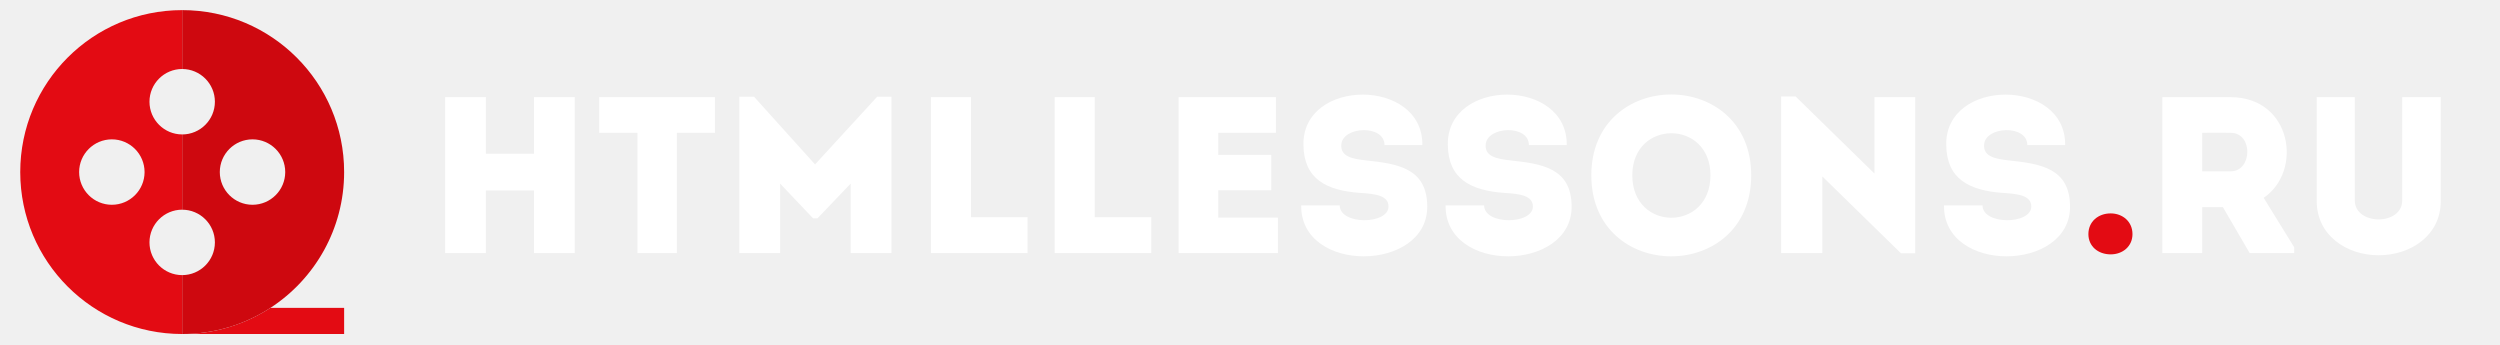
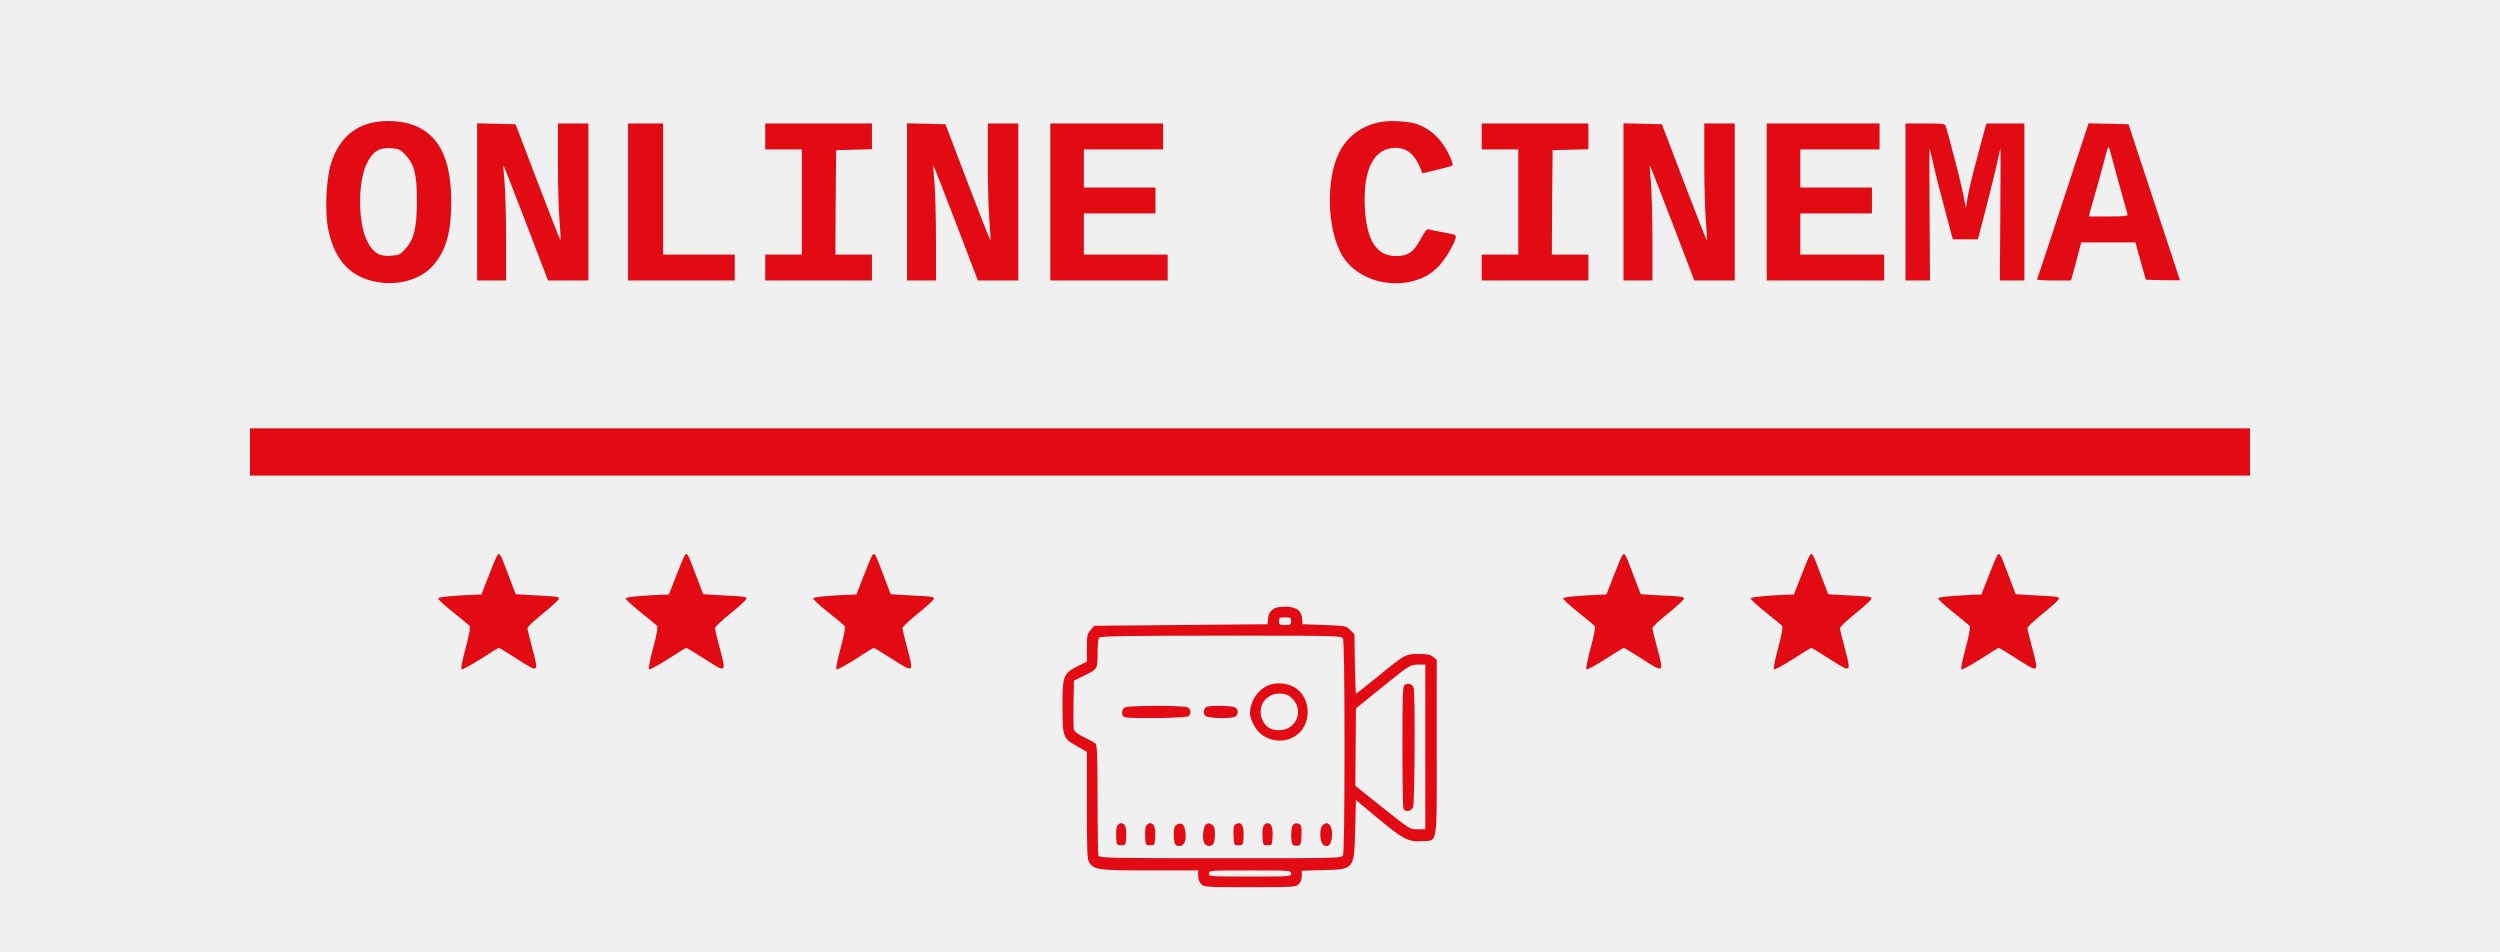
- <svg xmlns="http://www.w3.org/2000/svg" width="247" height="34" fill="none">
-   <path d="M18 33h16v-2.586h-7.277A15.924 15.924 0 0 1 18 33ZM18 27.182a3.236 3.236 0 0 1-3.232-3.232A3.236 3.236 0 0 1 18 20.716v-7.434a3.236 3.236 0 0 1-3.232-3.232A3.236 3.236 0 0 1 18 6.817V1C9.163 1 2 8.163 2 17s7.163 16 16 16v-5.818Zm-6.95-6.95A3.236 3.236 0 0 1 7.818 17a3.236 3.236 0 0 1 3.232-3.232A3.236 3.236 0 0 1 14.284 17a3.236 3.236 0 0 1-3.232 3.232Z" fill="#E30B13" />
-   <path d="M34 17c0-8.837-7.163-16-16-16v5.818a3.236 3.236 0 0 1 3.232 3.232A3.236 3.236 0 0 1 18 13.284v7.434a3.236 3.236 0 0 1 3.232 3.233A3.236 3.236 0 0 1 18 27.181V33c3.218 0 6.214-.95 8.723-2.586C31.103 27.56 34 22.618 34 17Zm-9.05-3.232A3.236 3.236 0 0 1 28.181 17a3.236 3.236 0 0 1-3.232 3.232A3.236 3.236 0 0 1 21.716 17a3.236 3.236 0 0 1 3.233-3.232Z" fill="#CE080F" />
-   <path d="M56.784 9.6h-4.026v5.588h-4.752V9.6H43.98V25h4.026v-6.182h4.752V25h4.026V9.6Zm6.198 3.52V25h3.894V13.12h3.762V9.6h-11.44v3.52h3.784Zm17.545 3.124L74.5 9.556h-1.452V25h4.026v-6.864l3.256 3.432h.44l3.278-3.432V25h4.026V9.556h-1.408l-6.138 6.688ZM95.935 9.6h-3.96V25h9.548v-3.542h-5.588V9.6Zm12.225 0h-3.96V25h9.548v-3.542h-5.588V9.6Zm17.9 0h-9.614V25h9.812v-3.498h-5.896v-2.706h5.236v-3.498h-5.236V13.12h5.698V9.6Zm6.306 10.692h-3.806c-.088 6.776 12.452 6.6 12.452.132 0-3.85-2.992-4.246-6.05-4.576-1.386-.154-2.53-.396-2.442-1.562.132-1.826 4.268-2.002 4.268.044h3.74c.088-6.644-11.88-6.644-11.748 0 .044 3.344 2.244 4.488 5.588 4.73 1.54.088 2.816.264 2.816 1.342 0 1.804-4.818 1.848-4.818-.11Zm14.265 0h-3.806c-.088 6.776 12.452 6.6 12.452.132 0-3.85-2.992-4.246-6.05-4.576-1.386-.154-2.53-.396-2.442-1.562.132-1.826 4.268-2.002 4.268.044h3.74c.088-6.644-11.88-6.644-11.748 0 .044 3.344 2.244 4.488 5.588 4.73 1.54.088 2.816.264 2.816 1.342 0 1.804-4.818 1.848-4.818-.11Zm26.388-2.97c0-10.648-15.796-10.648-15.796 0 0 10.67 15.796 10.67 15.796 0Zm-11.748 0c0-5.544 7.722-5.544 7.722 0 0 5.588-7.722 5.588-7.722 0Zm26.544 7.7h1.408V9.6h-4.026v7.546l-7.788-7.612h-1.43V25h4.07v-7.568l7.766 7.59Zm8.059-4.73h-3.806c-.088 6.776 12.452 6.6 12.452.132 0-3.85-2.992-4.246-6.05-4.576-1.386-.154-2.53-.396-2.442-1.562.132-1.826 4.268-2.002 4.268.044h3.74c.087-6.644-11.88-6.644-11.748 0 .044 3.344 2.244 4.488 5.588 4.73 1.54.088 2.816.264 2.816 1.342 0 1.804-4.818 1.848-4.818-.11Zm27.777-.748c3.894-2.64 2.794-9.922-3.256-9.944h-6.754V25h3.938v-4.532h2.046l2.64 4.532h4.4v-.572l-3.014-4.884Zm-3.256-2.618h-2.816V13.12c.924 0 1.892-.022 2.816 0 2.244.022 2.134 3.806 0 3.806Zm14.613 4.752c-1.144 0-2.354-.616-2.354-1.87V9.6h-3.762v10.274c0 3.388 2.97 5.346 6.116 5.346 3.168 0 6.138-1.958 6.138-5.346V9.6h-3.806v10.208c0 1.254-1.188 1.87-2.332 1.87Z" fill="#fff" />
-   <path d="M208.533 25.132c1.188 0 2.156-.792 2.156-2.002 0-1.232-.968-2.046-2.156-2.046-1.232 0-2.2.814-2.2 2.046 0 1.21.968 2.002 2.2 2.002Z" fill="#E30B13" />
+ <svg xmlns="http://www.w3.org/2000/svg" version="1.0" width="2186.667" height="832" viewBox="0 0 1640 624">
+   <g fill="#e30b13">
+     <path d="M244.1 80.5c-13 2.9-22 11.7-26.7 26-3.5 10.5-4.5 32.7-2 44.4 4.3 20.4 15 31.5 33.1 34.3 13.8 2.1 27.8-2.2 35.5-10.9 8.6-9.8 12-21.6 12-42.3.1-33.7-12.4-51-37.9-52.5-4.7-.3-10.1.1-14 1zm22 21.2c5.8 6.2 7.4 12.8 7.4 30.3-.1 17.5-1.8 24.8-7.5 31.2-3.4 3.8-4.1 4.2-9.6 4.6-7.7.5-11.8-2-15.6-9.8-6.1-12.1-6.1-38.9-.1-50.9 3.9-7.8 8-10.4 15.7-9.9 5.4.4 6.2.8 9.7 4.5zM905.8 80c-12.1 2.2-21.9 9.3-27.2 19.9-9 17.7-8.1 50.6 1.8 67.6 7.9 13.3 25.5 20.6 42.7 17.7 9.1-1.6 15.3-4.8 21.2-11.1 4.4-4.7 10.7-15.8 10.7-18.8 0-1.3-.6-1.5-10.5-3.3-3.3-.6-6.7-1.3-7.5-1.6-1-.2-2.6 1.7-4.9 6.2-4.4 8.5-8.5 11.4-16.2 11.4-13 0-19.6-10.4-20.6-32.5-1.1-24.7 6.1-38.5 20.2-38.5 7.5 0 12.6 4.3 16.4 13.6l1.2 3.1 9.6-2.3c5.3-1.3 9.8-2.5 10-2.8 1-.9-2-7.8-5.7-13.4-4.2-6.2-9.9-10.9-16.9-13.6-5.1-2-17.7-2.8-24.3-1.6zM313 132.5V184h19v-26.8c0-14.7-.5-31.6-1-37.6-.6-6-.9-11-.8-11.2.2-.1 6.8 16.8 14.8 37.7l14.5 37.9H386V81h-20v26.2c0 14.5.5 31.6 1.1 38.2.5 6.5.8 12 .6 12.2-.2.2-6.9-16.8-14.9-37.8l-14.6-38.3-12.6-.3-12.6-.3v51.6zM412 132.5V184h70v-17h-47V81h-23v51.5zM502 89.5V98h24v69h-24v17h70v-17h-24l.2-34.3.3-34.2 11.8-.3 11.7-.3V81h-70v8.5zM595 132.5V184h19v-26.8c0-14.7-.5-31.6-1-37.6-.6-6-.9-11-.8-11.2.2-.1 6.8 16.8 14.8 37.7l14.5 37.9H668V81h-20v26.2c0 14.5.5 31.6 1.1 38.2.5 6.5.8 12 .6 12.2-.2.2-6.9-16.8-14.9-37.8l-14.6-38.3-12.6-.3-12.6-.3v51.6zM689 132.5V184h77v-17h-55v-27h47v-17h-47V98h52V81h-74v51.5zM972 89.5V98h24v69h-24v17h70v-17h-24l.2-34.3.3-34.2 11.8-.3 11.7-.3V81h-70v8.5zM1065 132.5V184h19v-26.8c0-14.7-.5-31.6-1-37.6-.6-6-.9-11-.8-11.2.2-.1 6.8 16.8 14.8 37.7l14.5 37.9h26.5V81h-20v26.2c0 14.5.5 31.6 1.1 38.2.5 6.5.8 12 .6 12.2-.2.2-6.9-16.8-14.9-37.8l-14.6-38.3-12.6-.3-12.6-.3v51.6zM1159 132.5V184h77v-17h-55v-27h47v-17h-47V98h52V81h-74v51.5zM1250 132.5V184h16.1l-.3-43.4c-.2-23.9-.1-43.3 0-43.1.2.2 1.4 5.2 2.7 11.2 1.4 5.9 4.2 17.3 6.4 25.3 2.1 8 4.4 16.4 5 18.7l1.2 4.3h16.4l5.8-22.3c3.1-12.2 6.4-25.5 7.2-29.6.9-4.1 1.7-7.6 1.8-7.7.1-.1.1 19.3-.1 43.2l-.3 43.4h16.1V81h-24.9l-1.2 4.2c-.6 2.4-3.1 11.6-5.5 20.5s-4.9 19.5-5.6 23.5l-1.2 7.3-1.7-9c-1.4-7.1-8.6-35.2-11.5-44.8-.5-1.5-2-1.7-13.5-1.7H1250v51.5zM1353.4 131.7c-9.1 27.9-16.8 51.1-17.1 51.5-.2.5 4.7.8 10.9.8h11.4l3.4-12.5 3.3-12.5h35.6l1.1 4.2c.7 2.4 2.2 7.9 3.4 12.3l2.3 8 11.2.3c6.1.1 11.1.1 11.1 0 0-.2-7.6-23.3-16.9-51.3l-16.8-51-13.1-.3-13.1-.3-16.7 50.8zm36.8-10.7c2.8 10.2 5.3 19.1 5.5 19.7.4 1-2.5 1.3-12.5 1.3h-13l3.9-13.8c2.2-7.5 4.8-17.3 6-21.7 2.8-11.2 3-11.6 4.1-7.5.5 1.9 3.2 11.8 6 22zM164 296.5V312h1312v-31H164v15.5zM326.3 364.2c-.6.7-3.1 6.8-5.7 13.5l-4.8 12.3-3.6.1c-13.3.5-24.6 1.5-24.8 2.4-.2.5 4.2 4.6 9.7 9 5.5 4.4 10.5 8.5 11 9.1.6.8-.3 5.8-2.6 14.4-2 7.3-3.3 13.6-2.8 14.1.4.4 6-2.6 12.3-6.6 6.3-4.1 11.8-7.5 12.2-7.5.4 0 6 3.4 12.5 7.6 14 8.9 13.8 9 9.4-7.7-1.7-6.3-3.1-12.1-3.1-12.9.1-.8 4.8-5.3 10.6-9.9 5.7-4.6 10.3-8.9 10.1-9.5-.4-1.2-.6-1.3-16.8-2.1l-11.6-.7-4.8-12.6c-5.2-14-5.7-14.9-7.2-13zM449.3 364.2c-.6.7-3.1 6.8-5.7 13.5l-4.8 12.3-3.6.1c-13.3.5-24.6 1.5-24.8 2.4-.2.5 4.2 4.6 9.7 9 5.5 4.4 10.5 8.5 11 9.1.6.8-.3 5.8-2.6 14.4-2 7.3-3.3 13.6-2.8 14.1.4.4 6-2.6 12.3-6.6 6.3-4.1 11.8-7.5 12.2-7.5.4 0 6 3.4 12.5 7.6 14 8.9 13.8 9 9.4-7.7-1.7-6.3-3.1-12.1-3.1-12.9.1-.8 4.8-5.3 10.6-9.9 5.7-4.6 10.3-8.9 10.1-9.5-.4-1.2-.6-1.3-16.8-2.1l-11.6-.7-4.8-12.6c-5.2-14-5.7-14.9-7.2-13zM572.3 364.2c-.6.7-3.1 6.8-5.7 13.5l-4.8 12.3-3.6.1c-13.3.5-24.6 1.5-24.8 2.4-.2.5 4.2 4.6 9.7 9 5.5 4.4 10.5 8.5 11 9.1.6.8-.3 5.8-2.6 14.4-2 7.3-3.3 13.6-2.8 14.1.4.4 6-2.6 12.3-6.6 6.3-4.1 11.8-7.5 12.2-7.5.4 0 6 3.4 12.5 7.6 14 8.9 13.8 9 9.4-7.7-1.7-6.3-3.1-12.1-3.1-12.9.1-.8 4.8-5.3 10.6-9.9 5.7-4.6 10.3-8.9 10.1-9.5-.4-1.2-.6-1.3-16.8-2.1l-11.6-.7-4.8-12.6c-5.2-14-5.7-14.9-7.2-13zM1064.3 364.2c-.6.7-3.1 6.8-5.7 13.5l-4.8 12.3-3.6.1c-13.3.5-24.6 1.5-24.8 2.4-.2.5 4.2 4.6 9.7 9 5.5 4.4 10.5 8.5 11 9.1.6.8-.3 5.8-2.6 14.4-2 7.3-3.3 13.6-2.8 14.1.4.4 6-2.6 12.3-6.6 6.3-4.1 11.8-7.5 12.2-7.5.4 0 6 3.4 12.5 7.6 14 8.9 13.8 9 9.4-7.7-1.7-6.3-3.1-12.1-3.1-12.9.1-.8 4.8-5.3 10.6-9.9 5.7-4.6 10.3-8.9 10.1-9.5-.4-1.2-.6-1.3-16.8-2.1l-11.6-.7-4.8-12.6c-5.2-14-5.7-14.9-7.2-13zM1187.3 364.2c-.6.7-3.1 6.8-5.7 13.5l-4.8 12.3-3.6.1c-13.3.5-24.6 1.5-24.8 2.4-.2.5 4.2 4.6 9.7 9 5.5 4.4 10.5 8.5 11 9.1.6.8-.3 5.8-2.6 14.4-2 7.3-3.3 13.6-2.8 14.1.4.4 6-2.6 12.3-6.6 6.3-4.1 11.8-7.5 12.2-7.5.4 0 6 3.4 12.5 7.6 14 8.9 13.8 9 9.4-7.7-1.7-6.3-3.1-12.1-3.1-12.9.1-.8 4.8-5.3 10.6-9.9 5.7-4.6 10.3-8.9 10.1-9.5-.4-1.2-.6-1.3-16.8-2.1l-11.6-.7-4.8-12.6c-5.2-14-5.7-14.9-7.2-13zM1310.3 364.2c-.6.7-3.1 6.8-5.7 13.5l-4.8 12.3-3.6.1c-13.3.5-24.6 1.5-24.8 2.4-.2.5 4.2 4.6 9.7 9 5.5 4.4 10.5 8.5 11 9.1.6.8-.3 5.8-2.6 14.4-2 7.3-3.3 13.6-2.8 14.1.4.4 6-2.6 12.3-6.6 6.3-4.1 11.8-7.5 12.2-7.5.4 0 6 3.4 12.5 7.6 14 8.9 13.8 9 9.4-7.7-1.7-6.3-3.1-12.1-3.1-12.9.1-.8 4.8-5.3 10.6-9.9 5.7-4.6 10.3-8.9 10.1-9.5-.4-1.2-.6-1.3-16.8-2.1l-11.6-.7-4.8-12.6c-5.2-14-5.7-14.9-7.2-13zM834.7 400c-1.8 1.4-2.7 3.2-2.9 5.8l-.3 3.7-56.8.5-56.9.5-2.4 2.8c-2.1 2.5-2.4 3.7-2.4 11.7v9l-6 3c-9.5 4.8-10 6.2-10 26.3 0 20.2.3 21.1 9.5 26.2l6.5 3.7v35.2c0 30.9.2 35.4 1.6 37.5 3.4 4.8 6 5.1 39.9 5.1H786v3.5c0 2.2.8 4.3 2 5.5 1.9 1.9 3.3 2 32 2s30.1-.1 32-2c1.2-1.2 2-3.3 2-5.4v-3.4l13.8-.4c20.7-.5 20.5-.2 21.2-26.7l.5-19.3 14 11.7c16.8 14 20.3 15.9 29.2 15.3 10.7-.7 9.8 4.8 9.8-61.4v-57.6l-2.4-1.9c-1.8-1.5-3.9-1.9-9.5-1.9-8.6 0-9 .2-27 15-7.4 6-13.7 11-14 11-.3 0-.6-8.8-.8-19.5l-.3-19.5-2.8-2.7c-2.7-2.7-3-2.8-17-3.3l-14.2-.5-.3-3.7c-.5-5.4-3.9-7.8-11.2-7.8-4.2 0-6.4.5-8.3 2zm12.3 7.5c0 2.2-.4 2.5-4 2.5s-4-.3-4-2.5c0-2.3.4-2.5 4-2.5s4 .2 4 2.5zm34 11.4c.6 1.3 1 25.4 1 71.1 0 45.7-.4 69.8-1 71.1-1 1.9-3 1.9-80.4 1.9-71.5 0-79.4-.2-80-1.6-.3-.9-.6-17.5-.6-36.9 0-28.1-.3-35.6-1.3-36.7-.8-.7-4.2-2.6-7.6-4.2-3.9-1.9-6.3-3.7-6.7-5-.2-1.2-.3-8.9-.2-17.1l.3-15 6.1-3c9.6-4.7 9.4-4.5 9.4-14.9 0-5.8.4-9.6 1.2-10.4.9-.9 20-1.2 80-1.2 76.8 0 78.8 0 79.8 1.9zm54 71.1v54h-4.9c-5.4 0-4.3.7-26.6-17l-14.4-11.5.2-25.4.2-25.4 17.8-14.4c17.5-14.1 17.9-14.3 22.8-14.3h4.9v54zm-88 83c0 2-.7 2-27 2s-27 0-27-2 .7-2 27-2 27 0 27 2z" />
+     <path d="M831.5 449.8C824.6 453 820 460.4 820 468c.1 3.8 3.4 10.3 6.8 13.2 9.5 8 23.9 5.3 29.1-5.4 4.1-8.7 1.5-19.5-5.9-24.4-5.2-3.5-13.1-4.1-18.5-1.6zm15.4 7.7c9 7.6 4 21.5-7.8 21.5-5.3 0-8.4-1.8-10.6-6-4.4-8.5 1.2-18 10.7-18 3.5 0 5.4.6 7.7 2.5zM737.8 464.1c-2.2 1.3-2.3 5.5-.2 6.3 3.1 1.2 40.9.7 42.2-.6 1.8-1.8 1.4-4.6-.7-5.8-2.6-1.3-39-1.3-41.3.1zM791.4 463.8c-1.9 1.3-2.3 4.1-.8 5.7 1.9 1.9 18.3 2.2 20.2.3 1.8-1.8 1.4-4.6-.7-5.8-2.2-1.1-17-1.4-18.7-.2zM733.1 541.4c-.7.9-1.1 3.8-.9 7.3.3 5.7.3 5.8 3.3 5.8s3-.1 3.3-5.8c.3-5.8-.8-8.7-3.3-8.7-.7 0-1.8.6-2.4 1.4zM752.1 541.4c-.7.9-1.1 3.8-.9 7.3.3 5.7.3 5.8 3.3 5.8s3-.1 3.3-5.8c.3-5.8-.8-8.7-3.3-8.7-.7 0-1.8.6-2.4 1.4zM771.8 541.1c-1.3.7-1.8 2.3-1.8 5.9 0 6.4.7 8 3.6 8 3.2 0 4.7-3.3 4.1-8.8-.6-5.5-2.5-7.1-5.9-5.1zM791.1 540.9c-1.8 1.1-2.6 9.3-1.2 12 1.3 2.3 4 2.8 5.9.9.7-.7 1.2-3.6 1.2-6.5 0-4.1-.4-5.4-1.9-6.3-2.3-1.2-2.2-1.2-4-.1zM810.2 540.9c-.9.5-1.2 2.7-1 7.2.3 6.4.3 6.4 3.3 6.4s3-.1 3.3-5.8c.4-7.4-1.7-10.3-5.6-7.8zM829.1 541.4c-.7.9-1.1 3.8-.9 7.3.3 5.7.3 5.8 3.3 5.8s3-.1 3.3-5.8c.3-5.8-.8-8.7-3.3-8.7-.7 0-1.8.6-2.4 1.4zM848.2 541.2c-1.4 1.4-1.6 10.6-.3 12.6.4.8 1.9 1.2 3.2 1 2.2-.3 2.4-.8 2.7-6.7.2-4.5-.1-6.7-1-7.2-1.8-1.2-3.2-1.1-4.6.3zM867.5 541.6c-2.2 2.3-1.7 11.3.8 12.8 3 1.9 5.2-.4 5.5-6.1.3-4.9-1.3-8.3-3.8-8.3-.5 0-1.6.7-2.5 1.6zM921.6 449.2c-1.4.8-1.6 4.8-1.6 40.3 0 21.6.3 40 .6 40.9 1 2.6 5.3 2 6.4-1 1.1-2.7 1.4-74.3.4-78.1-.7-2.4-3.4-3.5-5.8-2.1z" />
+   </g>
</svg>
